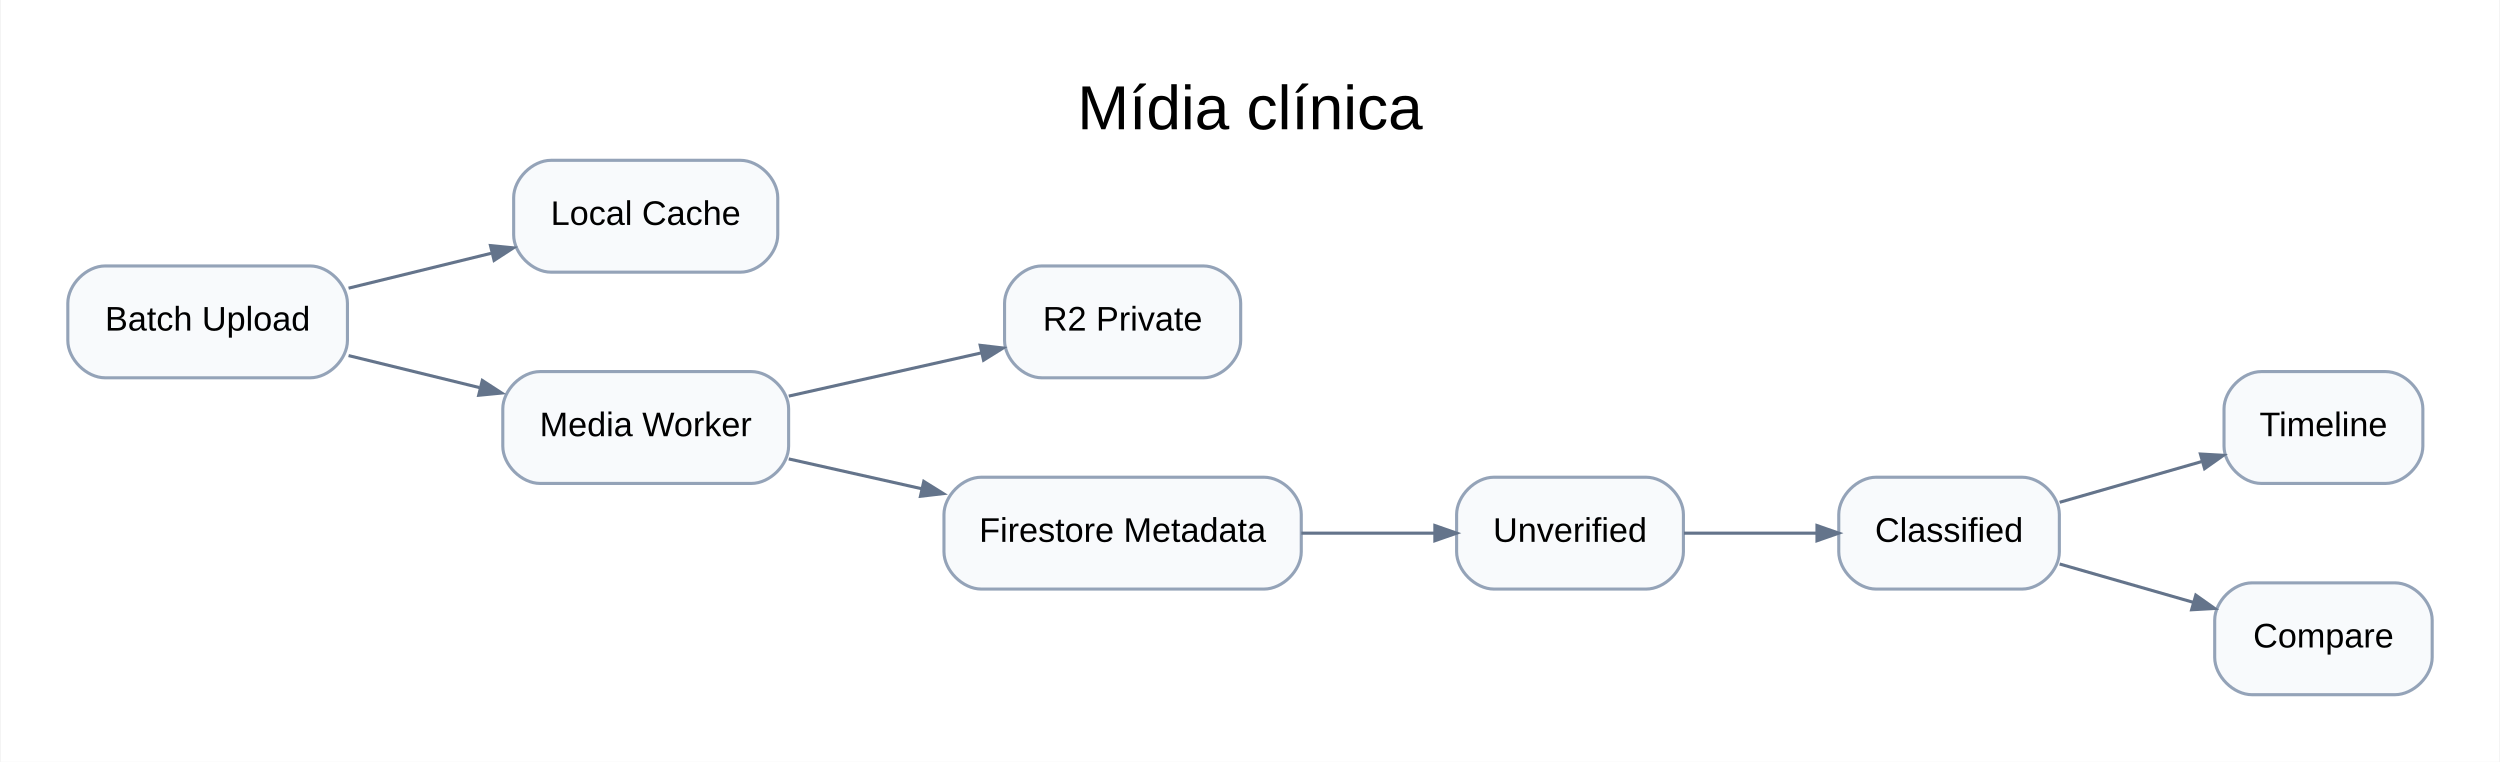
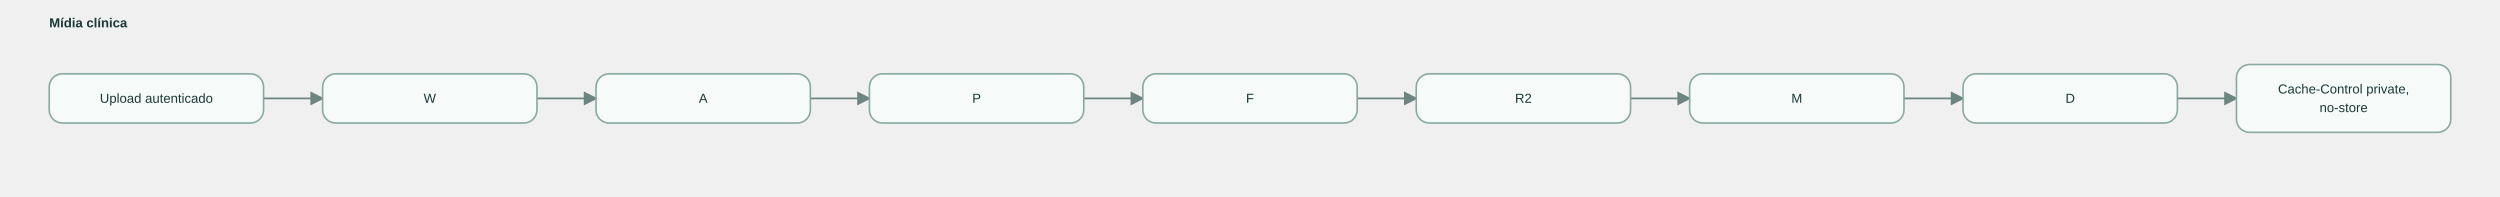
- <svg xmlns="http://www.w3.org/2000/svg" width="804pt" height="245pt" viewBox="0.00 0.00 804.20 245.20">
-   <g id="graph0" class="graph" transform="scale(1 1) rotate(0) translate(21.6 223.6)">
-     <polygon fill="white" stroke="transparent" points="-21.6,21.6 -21.6,-223.6 782.6,-223.6 782.6,21.6 -21.6,21.6" />
-     <text text-anchor="middle" x="380.5" y="-182" font-family="Arial" font-size="20.00">Mídia clínica</text>
-     <g id="node1" class="node">
-       <path fill="#f8fafc" stroke="#94a3b8" d="M78,-138C78,-138 12,-138 12,-138 6,-138 0,-132 0,-126 0,-126 0,-114 0,-114 0,-108 6,-102 12,-102 12,-102 78,-102 78,-102 84,-102 90,-108 90,-114 90,-114 90,-126 90,-126 90,-132 84,-138 78,-138" />
-       <text text-anchor="middle" x="45" y="-117.2" font-family="Arial" font-size="11.00">Batch Upload</text>
-     </g>
-     <g id="node2" class="node">
-       <path fill="#f8fafc" stroke="#94a3b8" d="M216.5,-172C216.5,-172 155.5,-172 155.5,-172 149.5,-172 143.5,-166 143.5,-160 143.5,-160 143.5,-148 143.5,-148 143.5,-142 149.5,-136 155.5,-136 155.5,-136 216.5,-136 216.5,-136 222.5,-136 228.5,-142 228.5,-148 228.5,-148 228.5,-160 228.5,-160 228.5,-166 222.5,-172 216.5,-172" />
-       <text text-anchor="middle" x="186" y="-151.2" font-family="Arial" font-size="11.00">Local Cache</text>
-     </g>
-     <g id="edge1" class="edge">
-       <path fill="none" stroke="#64748b" d="M90.36,-130.85C104.97,-134.43 121.3,-138.42 136.22,-142.07" />
-       <polygon fill="#64748b" stroke="#64748b" points="136.04,-144.55 143.42,-143.83 137.2,-139.79 136.04,-144.55" />
-     </g>
-     <g id="node3" class="node">
-       <path fill="#f8fafc" stroke="#94a3b8" d="M220,-104C220,-104 152,-104 152,-104 146,-104 140,-98 140,-92 140,-92 140,-80 140,-80 140,-74 146,-68 152,-68 152,-68 220,-68 220,-68 226,-68 232,-74 232,-80 232,-80 232,-92 232,-92 232,-98 226,-104 220,-104" />
-       <text text-anchor="middle" x="186" y="-83.2" font-family="Arial" font-size="11.00">Media Worker</text>
-     </g>
-     <g id="edge2" class="edge">
-       <path fill="none" stroke="#64748b" d="M90.36,-109.15C103.76,-105.87 118.6,-102.24 132.47,-98.85" />
-       <polygon fill="#64748b" stroke="#64748b" points="133.41,-101.14 139.63,-97.1 132.24,-96.38 133.41,-101.14" />
-     </g>
-     <g id="node4" class="node">
-       <path fill="#f8fafc" stroke="#94a3b8" d="M365.5,-138C365.5,-138 313.5,-138 313.5,-138 307.5,-138 301.5,-132 301.5,-126 301.5,-126 301.5,-114 301.5,-114 301.5,-108 307.5,-102 313.5,-102 313.5,-102 365.5,-102 365.5,-102 371.5,-102 377.5,-108 377.5,-114 377.5,-114 377.5,-126 377.5,-126 377.5,-132 371.5,-138 365.5,-138" />
-       <text text-anchor="middle" x="339.5" y="-117.2" font-family="Arial" font-size="11.00">R2 Private</text>
-     </g>
-     <g id="edge3" class="edge">
-       <path fill="none" stroke="#64748b" d="M232.04,-96.11C251.62,-100.5 274.49,-105.63 294,-110.01" />
-       <polygon fill="#64748b" stroke="#64748b" points="293.66,-112.45 301.03,-111.59 294.74,-107.67 293.66,-112.45" />
-     </g>
-     <g id="node5" class="node">
-       <path fill="#f8fafc" stroke="#94a3b8" d="M385,-70C385,-70 294,-70 294,-70 288,-70 282,-64 282,-58 282,-58 282,-46 282,-46 282,-40 288,-34 294,-34 294,-34 385,-34 385,-34 391,-34 397,-40 397,-46 397,-46 397,-58 397,-58 397,-64 391,-70 385,-70" />
-       <text text-anchor="middle" x="339.5" y="-49.2" font-family="Arial" font-size="11.00">Firestore Metadata</text>
-     </g>
-     <g id="edge4" class="edge">
-       <path fill="none" stroke="#64748b" d="M232.04,-75.89C245.46,-72.88 260.43,-69.52 274.8,-66.3" />
-       <polygon fill="#64748b" stroke="#64748b" points="275.5,-68.65 281.79,-64.73 274.43,-63.87 275.5,-68.65" />
-     </g>
-     <g id="node6" class="node">
-       <path fill="#f8fafc" stroke="#94a3b8" d="M508,-70C508,-70 459,-70 459,-70 453,-70 447,-64 447,-58 447,-58 447,-46 447,-46 447,-40 453,-34 459,-34 459,-34 508,-34 508,-34 514,-34 520,-40 520,-46 520,-46 520,-58 520,-58 520,-64 514,-70 508,-70" />
-       <text text-anchor="middle" x="483.5" y="-49.2" font-family="Arial" font-size="11.00">Unverified</text>
-     </g>
-     <g id="edge5" class="edge">
-       <path fill="none" stroke="#64748b" d="M397.03,-52C411.26,-52 426.29,-52 439.72,-52" />
-       <polygon fill="#64748b" stroke="#64748b" points="440,-54.45 447,-52 440,-49.55 440,-54.45" />
-     </g>
-     <g id="node7" class="node">
-       <path fill="#f8fafc" stroke="#94a3b8" d="M629,-70C629,-70 582,-70 582,-70 576,-70 570,-64 570,-58 570,-58 570,-46 570,-46 570,-40 576,-34 582,-34 582,-34 629,-34 629,-34 635,-34 641,-40 641,-46 641,-46 641,-58 641,-58 641,-64 635,-70 629,-70" />
-       <text text-anchor="middle" x="605.5" y="-49.2" font-family="Arial" font-size="11.00">Classified</text>
-     </g>
-     <g id="edge6" class="edge">
-       <path fill="none" stroke="#64748b" d="M520.18,-52C533.59,-52 548.96,-52 562.87,-52" />
-       <polygon fill="#64748b" stroke="#64748b" points="562.99,-54.45 569.99,-52 562.99,-49.55 562.99,-54.45" />
-     </g>
-     <g id="node8" class="node">
-       <path fill="#f8fafc" stroke="#94a3b8" d="M746,-104C746,-104 706,-104 706,-104 700,-104 694,-98 694,-92 694,-92 694,-80 694,-80 694,-74 700,-68 706,-68 706,-68 746,-68 746,-68 752,-68 758,-74 758,-80 758,-80 758,-92 758,-92 758,-98 752,-104 746,-104" />
-       <text text-anchor="middle" x="726" y="-83.2" font-family="Arial" font-size="11.00">Timeline</text>
-     </g>
-     <g id="edge7" class="edge">
-       <path fill="none" stroke="#64748b" d="M641.09,-61.93C655.42,-66.04 672.08,-70.82 686.77,-75.03" />
-       <polygon fill="#64748b" stroke="#64748b" points="686.4,-77.47 693.8,-77.05 687.75,-72.76 686.4,-77.47" />
-     </g>
-     <g id="node9" class="node">
-       <path fill="#f8fafc" stroke="#94a3b8" d="M749,-36C749,-36 703,-36 703,-36 697,-36 691,-30 691,-24 691,-24 691,-12 691,-12 691,-6 697,0 703,0 703,0 749,0 749,0 755,0 761,-6 761,-12 761,-12 761,-24 761,-24 761,-30 755,-36 749,-36" />
-       <text text-anchor="middle" x="726" y="-15.2" font-family="Arial" font-size="11.00">Compare</text>
-     </g>
-     <g id="edge8" class="edge">
-       <path fill="none" stroke="#64748b" d="M641.09,-42.07C654.6,-38.2 670.18,-33.73 684.22,-29.7" />
-       <polygon fill="#64748b" stroke="#64748b" points="684.92,-32.05 690.98,-27.76 683.57,-27.34 684.92,-32.05" />
-     </g>
+ <svg xmlns="http://www.w3.org/2000/svg" role="img" aria-labelledby="title desc" width="2286" height="180" viewBox="0 0 2286 180">
+   <defs>
+     <marker id="arrow" markerWidth="8" markerHeight="8" refX="7" refY="4" orient="auto">
+       <path d="M0,0 L8,4 L0,8 z" fill="#6c8580" />
+     </marker>
+   </defs>
+   <style>text{font-family:Arial,sans-serif;font-size:12px;fill:#183936}.node rect,.node polygon{fill:#f6faf9;stroke:#8aa9a3;stroke-width:1.5}.node.decision polygon{fill:#eef5f3}.edge-label{font-size:10px;fill:#425b56;paint-order:stroke;stroke:#fff;stroke-width:4px;stroke-linejoin:round}</style>
+   <text x="45" y="25" font-size="16" font-weight="700">Mídia clínica</text>
+   <g class="edge">
+     <path d="M 241 90 L 295 90" fill="none" stroke="#6c8580" stroke-width="1.6" marker-end="url(#arrow)" />
+   </g>
+   <g class="edge">
+     <path d="M 491 90 L 545 90" fill="none" stroke="#6c8580" stroke-width="1.6" marker-end="url(#arrow)" />
+   </g>
+   <g class="edge">
+     <path d="M 741 90 L 795 90" fill="none" stroke="#6c8580" stroke-width="1.6" marker-end="url(#arrow)" />
+   </g>
+   <g class="edge">
+     <path d="M 991 90 L 1045 90" fill="none" stroke="#6c8580" stroke-width="1.6" marker-end="url(#arrow)" />
+   </g>
+   <g class="edge">
+     <path d="M 1241 90 L 1295 90" fill="none" stroke="#6c8580" stroke-width="1.6" marker-end="url(#arrow)" />
+   </g>
+   <g class="edge">
+     <path d="M 1491 90 L 1545 90" fill="none" stroke="#6c8580" stroke-width="1.6" marker-end="url(#arrow)" />
+   </g>
+   <g class="edge">
+     <path d="M 1741 90 L 1795 90" fill="none" stroke="#6c8580" stroke-width="1.6" marker-end="url(#arrow)" />
+   </g>
+   <g class="edge">
+     <path d="M 1991 90 L 2045 90" fill="none" stroke="#6c8580" stroke-width="1.6" marker-end="url(#arrow)" />
+   </g>
+   <g class="node box">
+     <rect x="45" y="67.5" width="196" height="45" rx="12" />
+     <text x="143" y="94" text-anchor="middle">Upload autenticado</text>
+   </g>
+   <g class="node box">
+     <rect x="295" y="67.5" width="196" height="45" rx="12" />
+     <text x="393" y="94" text-anchor="middle">W</text>
+   </g>
+   <g class="node box">
+     <rect x="545" y="67.5" width="196" height="45" rx="12" />
+     <text x="643" y="94" text-anchor="middle">A</text>
+   </g>
+   <g class="node box">
+     <rect x="795" y="67.5" width="196" height="45" rx="12" />
+     <text x="893" y="94" text-anchor="middle">P</text>
+   </g>
+   <g class="node box">
+     <rect x="1045" y="67.5" width="196" height="45" rx="12" />
+     <text x="1143" y="94" text-anchor="middle">F</text>
+   </g>
+   <g class="node box">
+     <rect x="1295" y="67.5" width="196" height="45" rx="12" />
+     <text x="1393" y="94" text-anchor="middle">R2</text>
+   </g>
+   <g class="node box">
+     <rect x="1545" y="67.5" width="196" height="45" rx="12" />
+     <text x="1643" y="94" text-anchor="middle">M</text>
+   </g>
+   <g class="node box">
+     <rect x="1795" y="67.5" width="196" height="45" rx="12" />
+     <text x="1893" y="94" text-anchor="middle">D</text>
+   </g>
+   <g class="node box">
+     <rect x="2045" y="59" width="196" height="62" rx="12" />
+     <text x="2143" y="85.5" text-anchor="middle">Cache-Control private,</text>
+     <text x="2143" y="102.5" text-anchor="middle">no-store</text>
  </g>
</svg>
